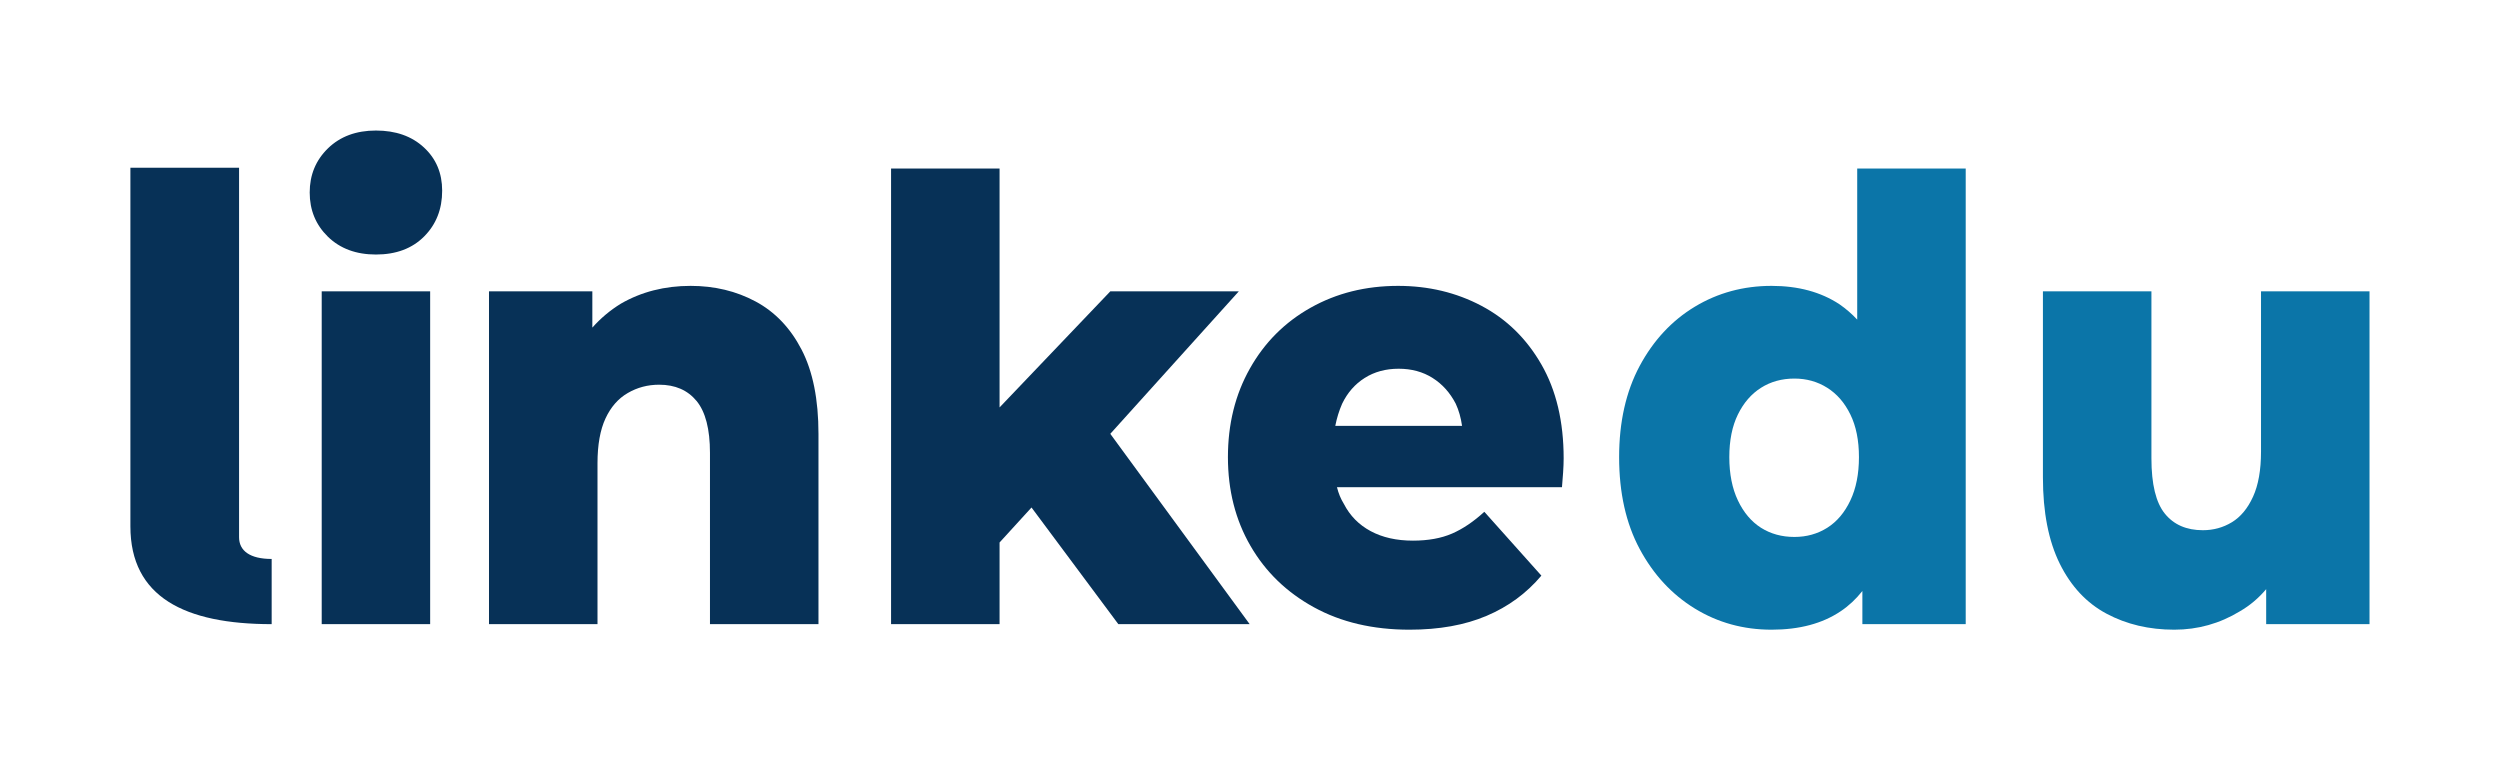
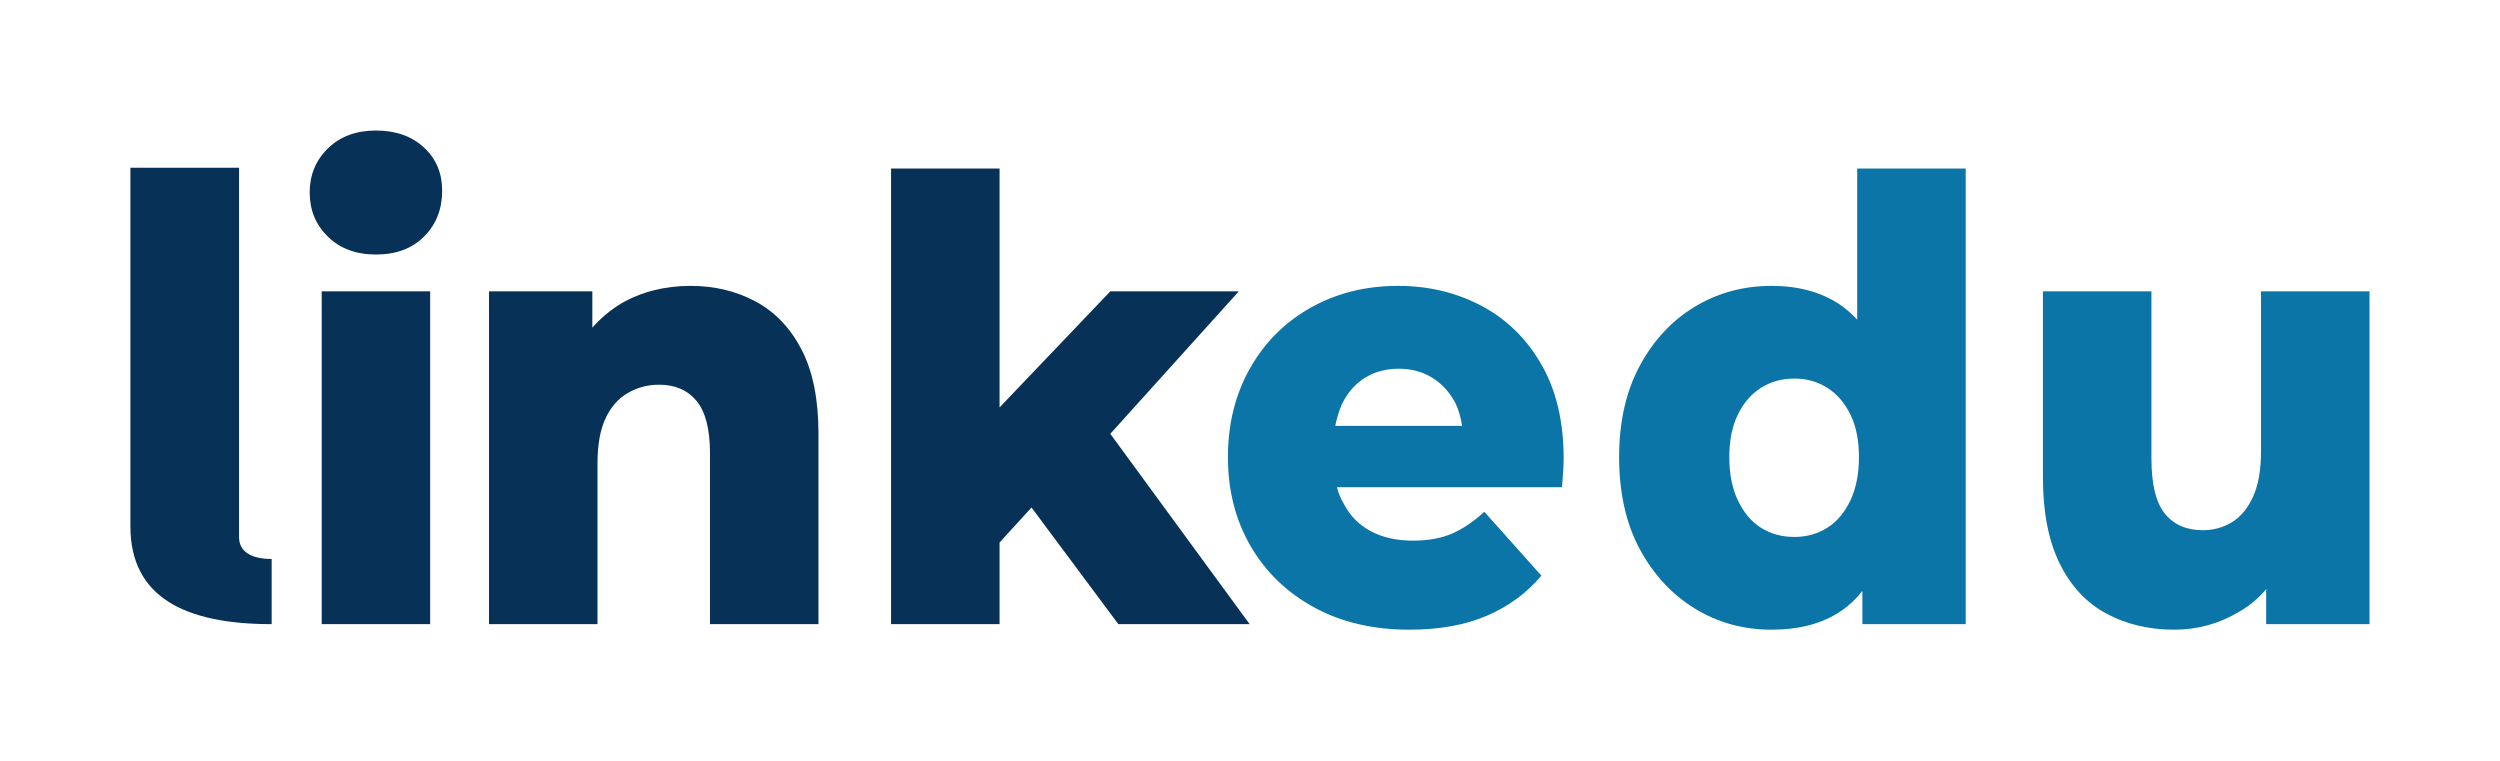
<svg xmlns="http://www.w3.org/2000/svg" viewBox="4 191.125 460.125 140" role="img" aria-labelledby="t">
  <defs />
  <path fill="#073157" d="M28,222 H48 V290 C48,292.5 50,294 54,294 V306 C38,306 28,301 28,288 Z" />
  <path fill="#073157" d="M83.17,306L63.21,306L63.21,244.75L83.17,244.75L83.17,306M73.19,237.97L73.19,237.97Q67.73,237.97 64.36,234.7Q61,231.42 61,226.56L61,226.56Q61,221.7 64.36,218.43Q67.73,215.15 73.19,215.15L73.19,215.15Q78.66,215.15 82.02,218.26Q85.38,221.36 85.38,226.22L85.38,226.22Q85.38,231.31 82.07,234.64Q78.76,237.97 73.19,237.97" />
  <path fill="#073157" d="M113.97,306L94,306L94,244.75L113.02,244.75L113.02,251.42Q115.33,248.82 118.28,247.01L118.28,247.01Q123.95,243.74 131.1,243.74L131.1,243.74Q137.72,243.74 143.08,246.62Q148.44,249.5 151.54,255.49Q154.64,261.48 154.64,270.97L154.64,270.97L154.64,306L134.67,306L134.67,274.47Q134.67,267.92 132.2,264.92Q129.73,261.93 125.32,261.93L125.32,261.93Q122.16,261.93 119.54,263.46Q116.91,264.98 115.44,268.14Q113.97,271.31 113.97,276.39L113.97,276.39L113.97,306" />
  <path fill="#073157" d="M187.97,306L168,306L168,222.15L187.97,222.15L187.97,266.11L208.35,244.75L232,244.75L208.35,270.97L234,306L209.83,306L193.85,284.53L187.97,290.97L187.97,306" />
-   <path fill="#073157" d="M263.42,307.02L263.42,307.02Q253.33,307.02 245.82,302.89Q238.3,298.77 234.15,291.59Q230,284.42 230,275.26Q230,266.11 234.05,258.94Q238.09,251.76 245.24,247.75Q252.38,243.74 261.32,243.74L261.32,243.74Q269.72,243.74 276.66,247.41Q283.6,251.08 287.69,258.2Q291.79,265.32 291.79,275.49L291.79,275.49Q291.79,276.62 291.69,278.09Q291.58,279.56 291.48,280.8L291.48,280.8L250.07,280.8Q250.49,282.5 251.33,283.85L251.33,283.85Q253.01,287.13 256.27,288.88Q259.53,290.63 264.05,290.63L264.05,290.63Q268.25,290.63 271.25,289.33Q274.24,288.03 277.19,285.32L277.19,285.32L287.69,297.07Q283.6,301.93 277.61,304.47Q271.62,307.02 263.42,307.02M249.76,269.5L249.76,269.5L273.09,269.5Q272.77,267.24 271.93,265.43L271.93,265.43Q270.35,262.38 267.67,260.69Q264.99,258.99 261.42,258.99Q257.85,258.99 255.17,260.69Q252.49,262.38 251.02,265.43L251.02,265.43Q250.18,267.35 249.76,269.5" />
+   <path fill="#0b75a8" d="M263.42,307.02L263.42,307.02Q253.33,307.02 245.82,302.89Q238.3,298.77 234.15,291.59Q230,284.42 230,275.26Q230,266.11 234.05,258.94Q238.09,251.76 245.24,247.75Q252.38,243.74 261.32,243.74L261.32,243.74Q269.72,243.74 276.66,247.41Q283.6,251.08 287.69,258.2Q291.79,265.32 291.79,275.49L291.79,275.49Q291.79,276.62 291.69,278.09Q291.58,279.56 291.48,280.8L291.48,280.8L250.07,280.8Q250.49,282.5 251.33,283.85L251.33,283.85Q253.01,287.13 256.27,288.88Q259.53,290.63 264.05,290.63L264.05,290.63Q268.25,290.63 271.25,289.33Q274.24,288.03 277.19,285.32L277.19,285.32L287.69,297.07Q283.6,301.93 277.61,304.47Q271.62,307.02 263.42,307.02M249.76,269.5L249.76,269.5L273.09,269.5Q272.77,267.24 271.93,265.43L271.93,265.43Q270.35,262.38 267.67,260.69Q264.99,258.99 261.42,258.99Q257.85,258.99 255.17,260.69Q252.49,262.38 251.02,265.43L251.02,265.43Q250.18,267.35 249.76,269.5" />
  <path fill="#0b75a8" d="M330.06,307.02L330.06,307.02Q322.28,307.02 315.92,303.12Q309.57,299.22 305.78,292.16Q302,285.1 302,275.26L302,275.26Q302,265.55 305.78,258.48Q309.57,251.42 315.92,247.58Q322.28,243.74 330.06,243.74L330.06,243.74Q337.42,243.74 342.56,247.13L342.56,247.13Q344.35,248.37 345.82,249.95L345.82,249.95L345.82,222.15L365.79,222.15L365.79,306L346.77,306L346.77,299.9Q344.98,302.16 342.77,303.63L342.77,303.63Q337.73,307.02 330.06,307.02M334.26,289.95L334.26,289.95Q337.63,289.95 340.31,288.26Q342.99,286.56 344.56,283.23Q346.14,279.9 346.14,275.26Q346.14,270.63 344.56,267.41Q342.99,264.19 340.31,262.5Q337.63,260.8 334.26,260.8L334.26,260.8Q330.79,260.8 328.11,262.5Q325.44,264.19 323.86,267.41Q322.28,270.63 322.28,275.26Q322.28,279.9 323.86,283.23Q325.44,286.56 328.11,288.26Q330.79,289.95 334.26,289.95" />
  <path fill="#0b75a8" d="M404.17,307.02L404.17,307.02Q397.23,307.02 391.72,304.08Q386.2,301.14 383.1,294.87Q380,288.6 380,278.99L380,278.99L380,244.75L399.97,244.75L399.97,275.49Q399.97,282.61 402.44,285.66Q404.91,288.71 409.43,288.71L409.43,288.71Q412.37,288.71 414.78,287.24Q417.2,285.77 418.67,282.55Q420.14,279.33 420.14,274.25L420.14,274.25L420.14,244.75L440.11,244.75L440.11,306L421.09,306L421.09,299.56Q418.99,302.05 416.26,303.63L416.26,303.63Q410.69,307.02 404.17,307.02" />
</svg>
